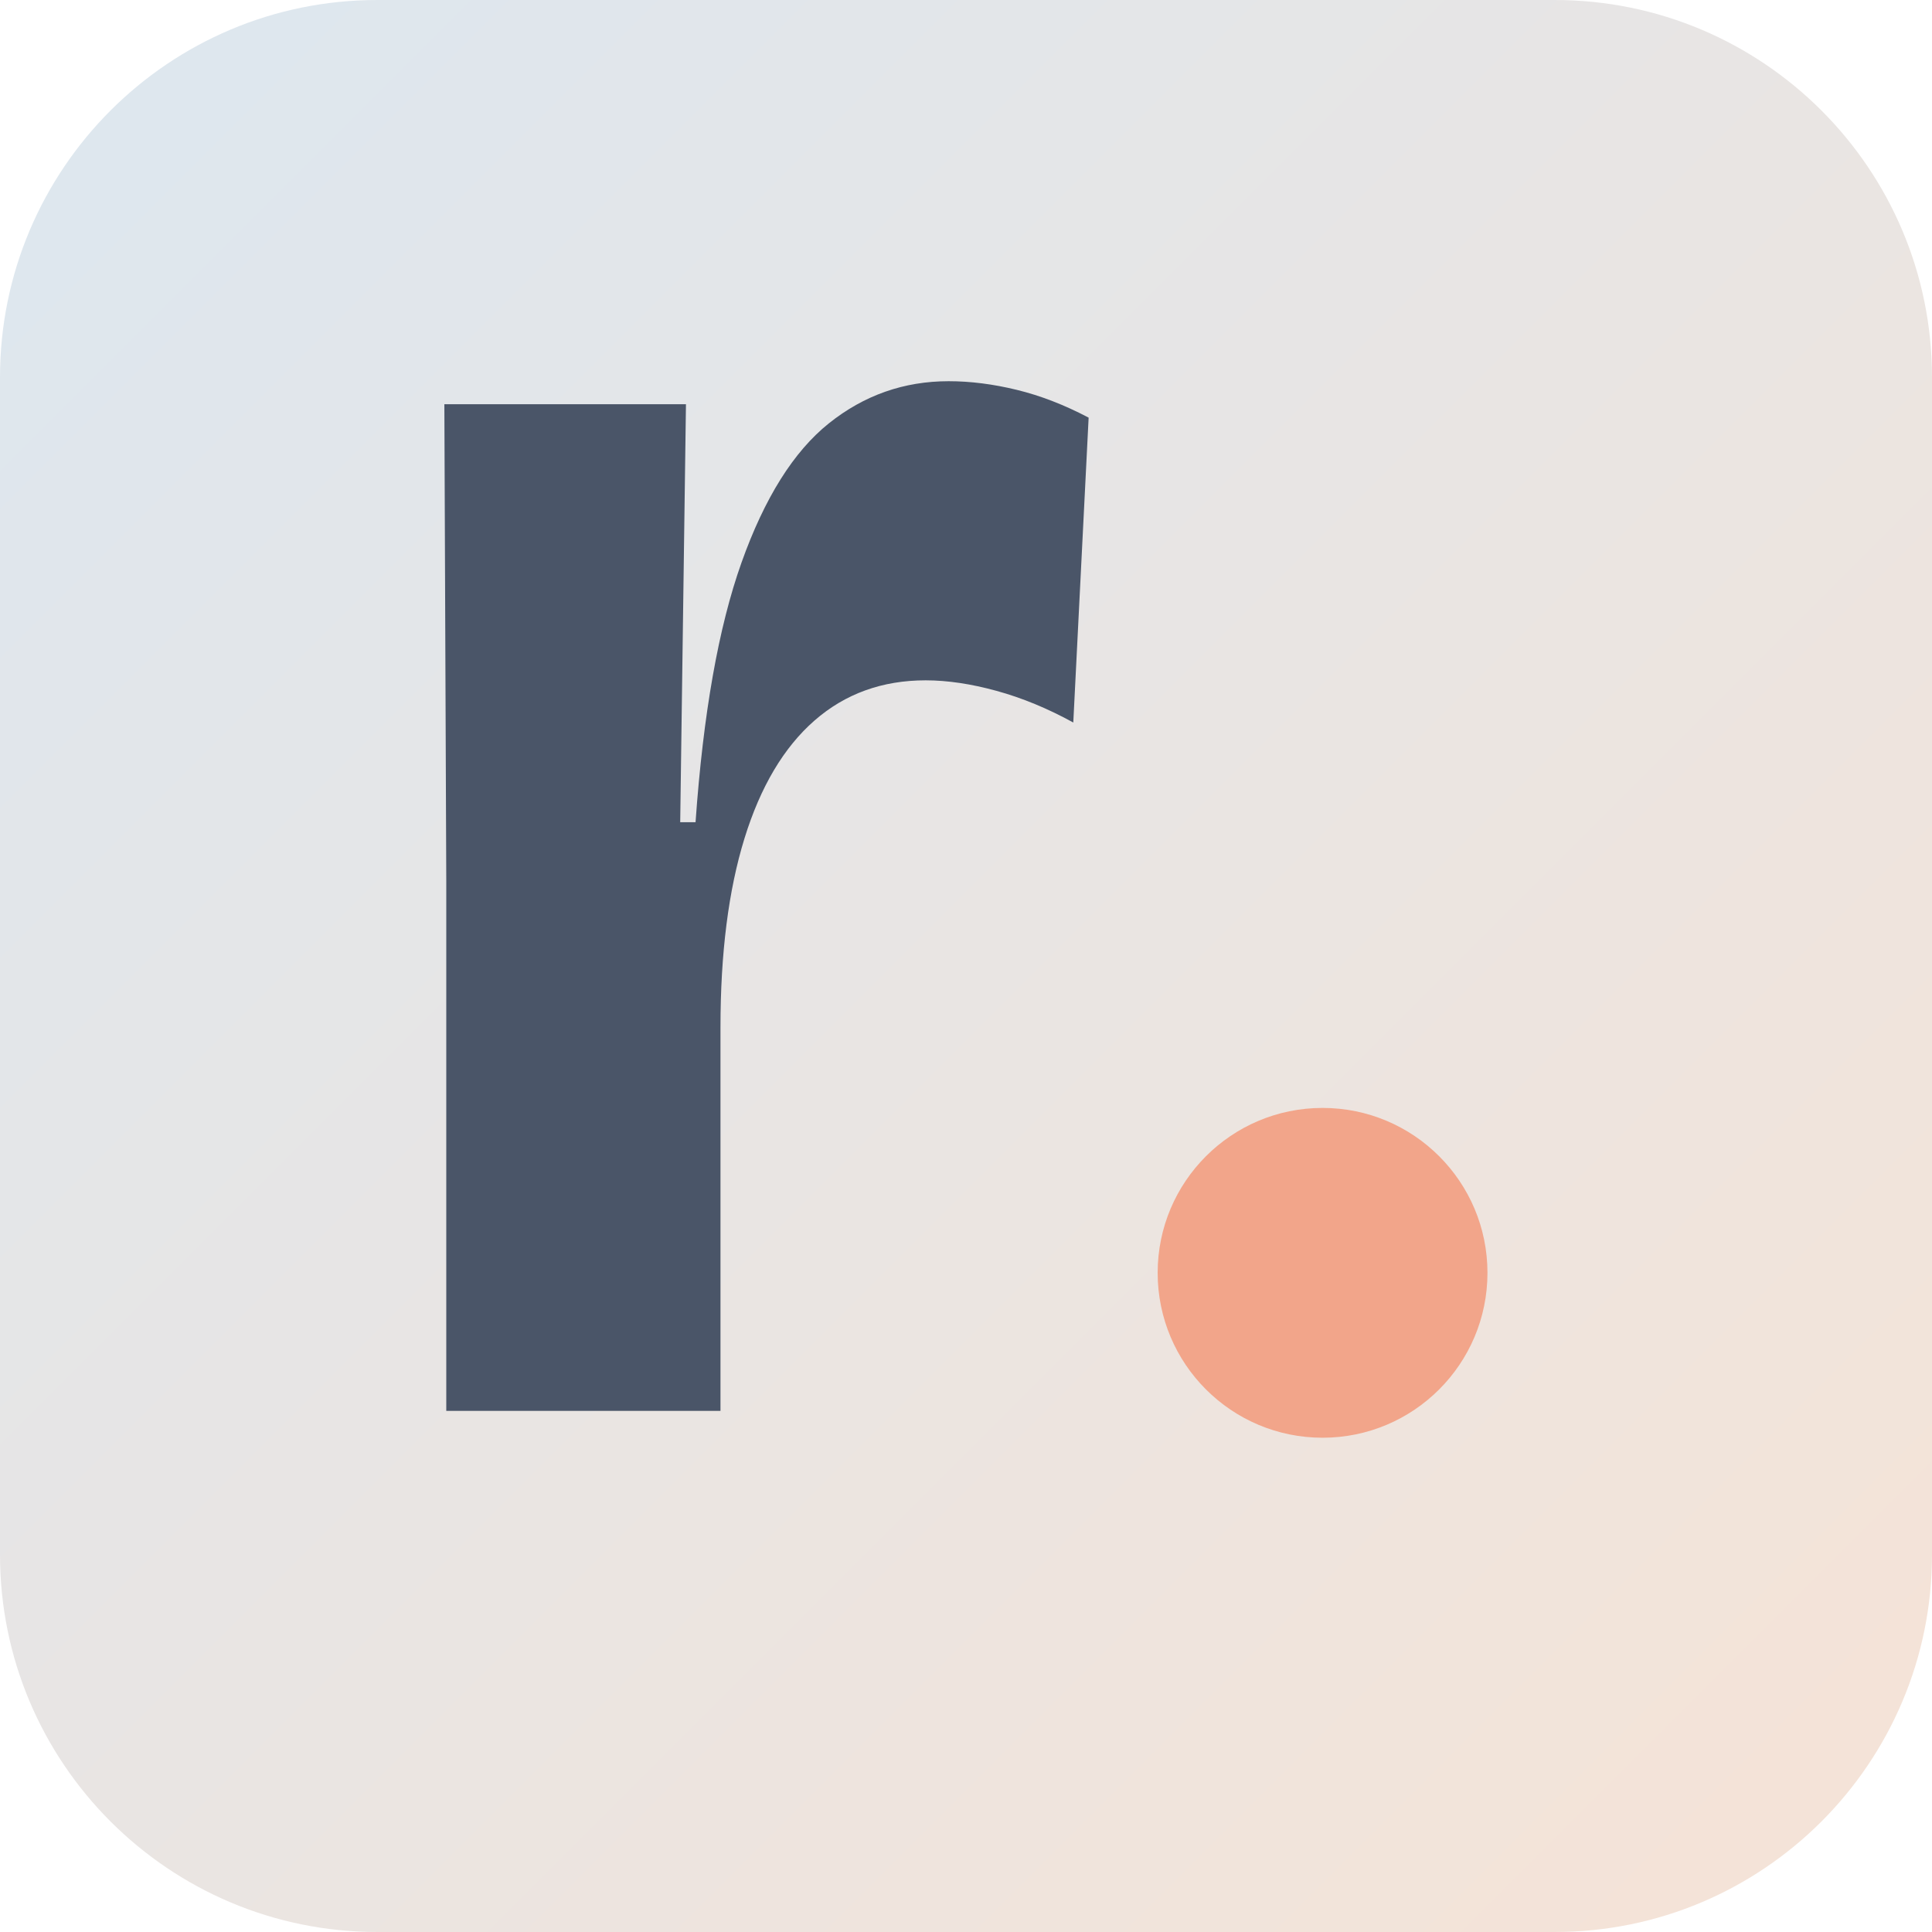
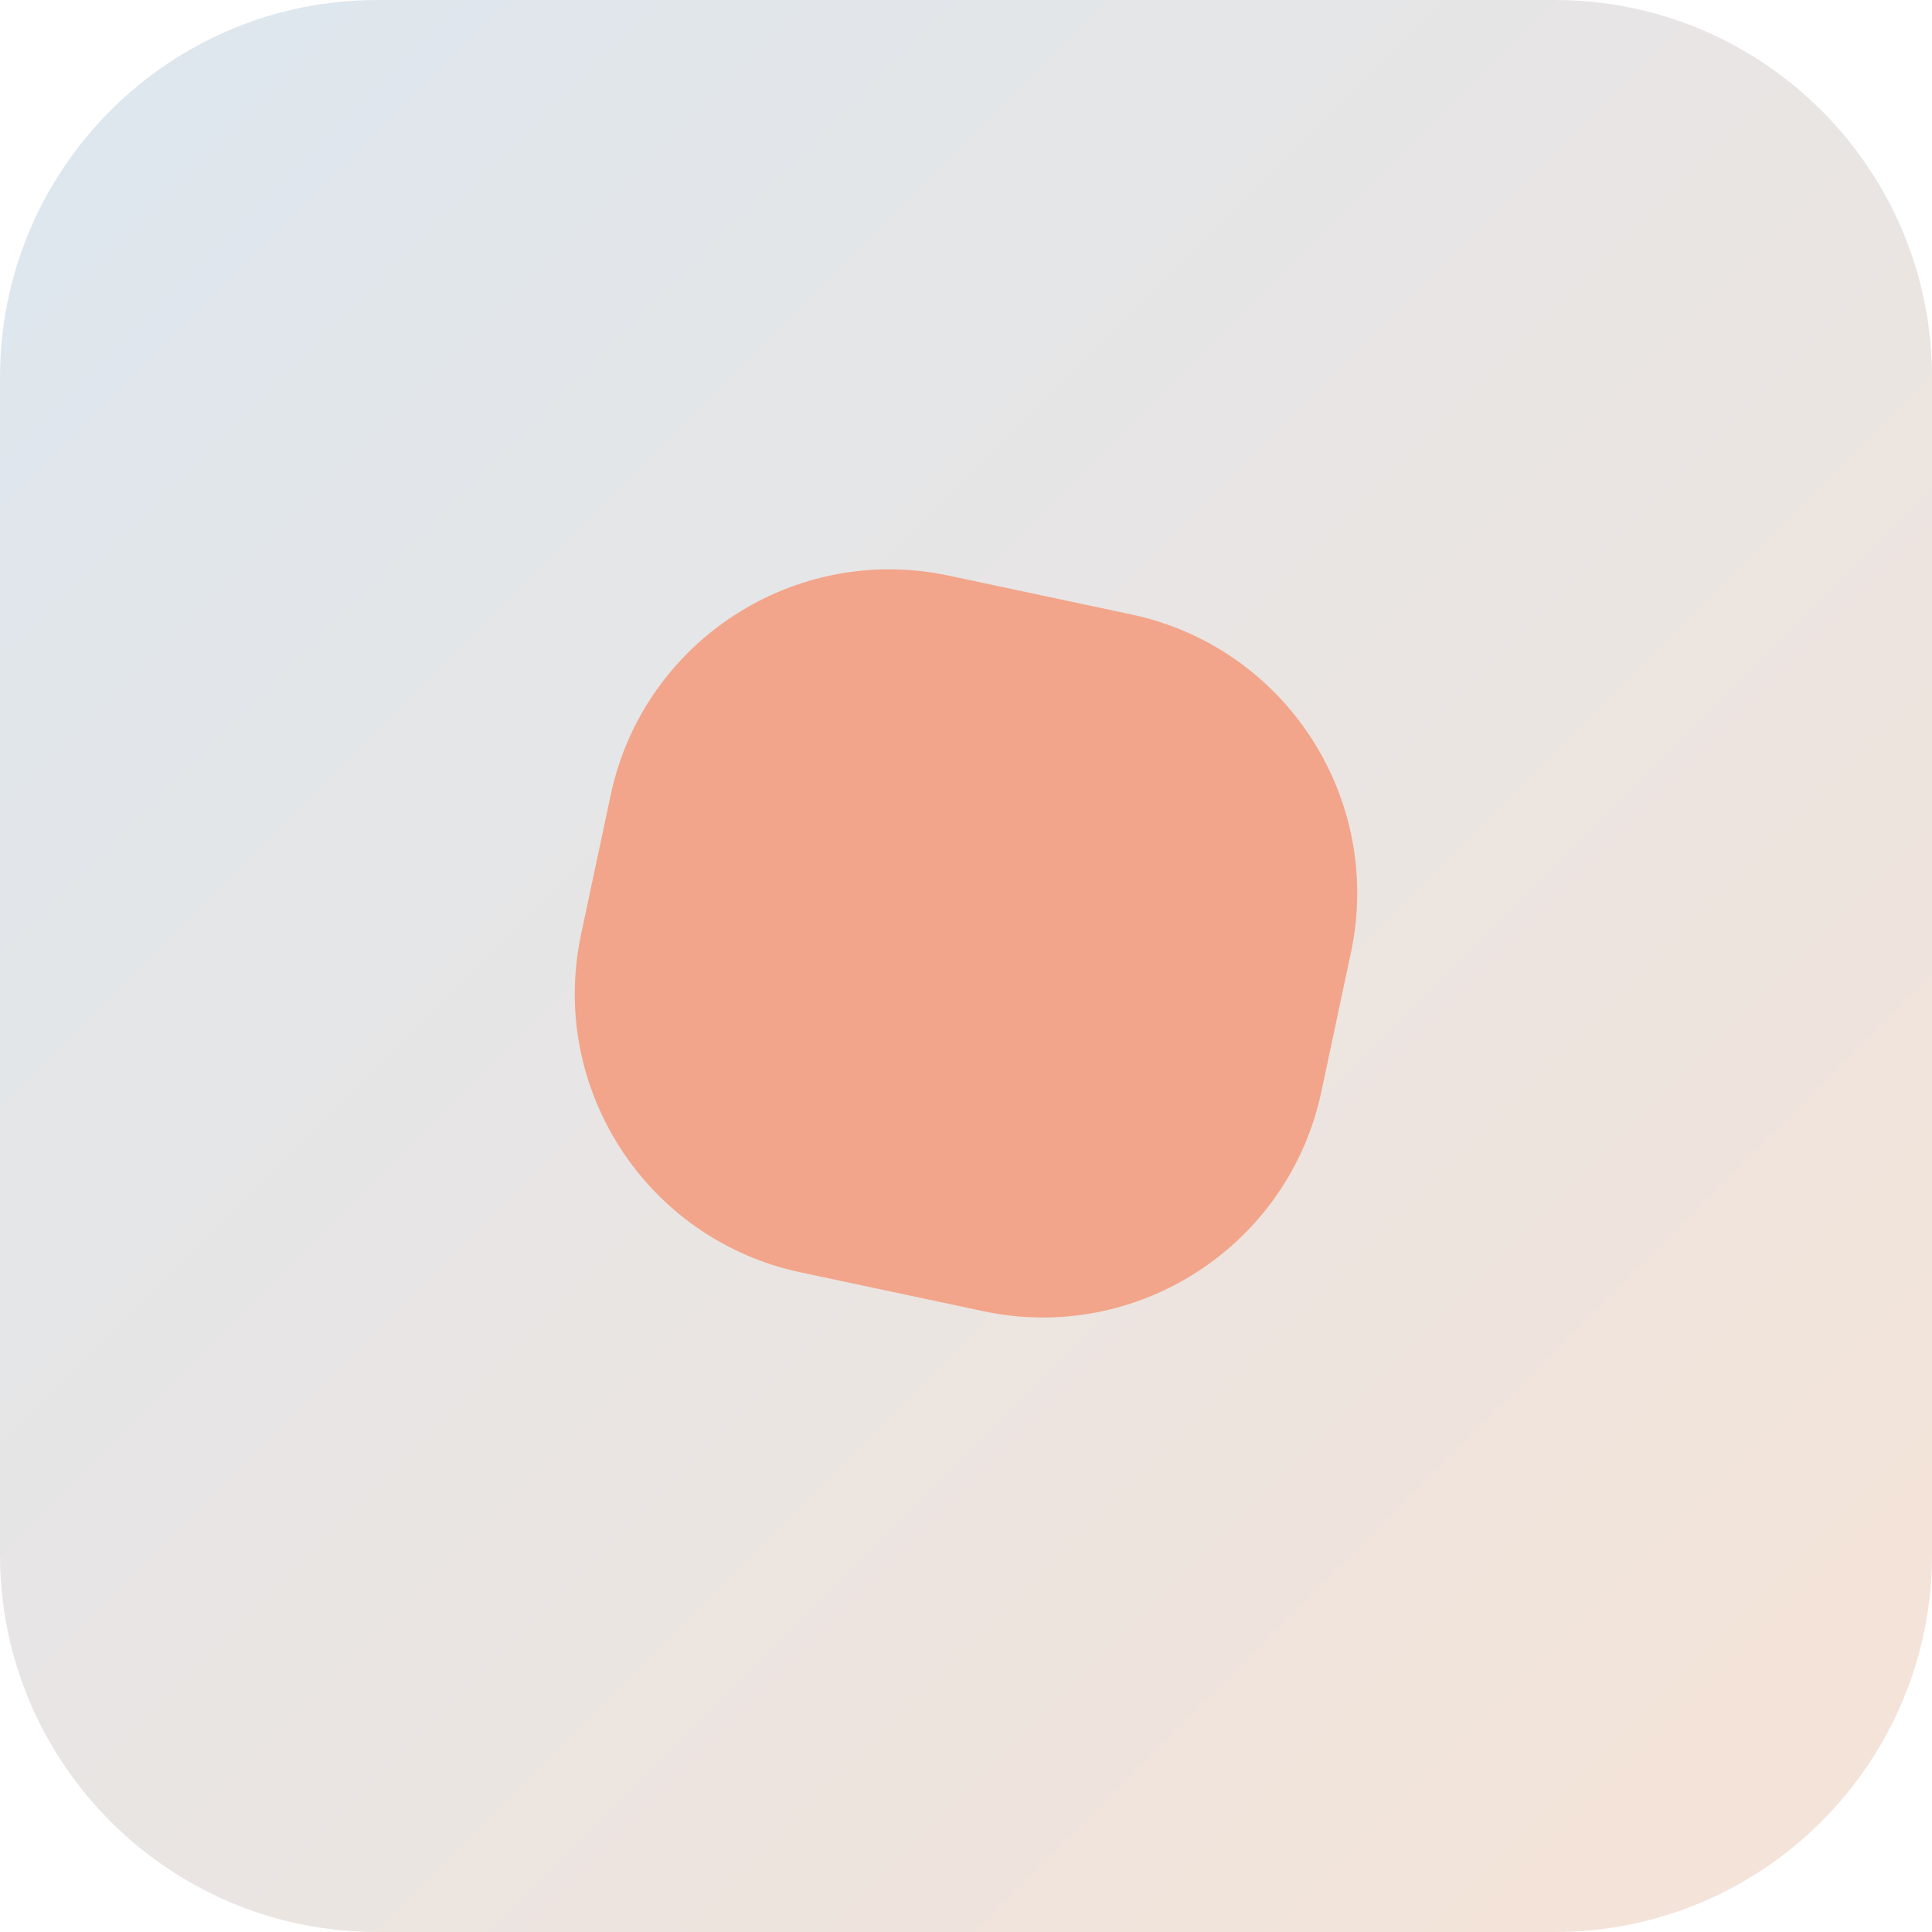
<svg xmlns="http://www.w3.org/2000/svg" viewBox="0 0 1024 1024" width="1024" height="1024">
  <defs>
    <linearGradient id="dawn" x1="0" y1="0" x2="1" y2="1">
      <stop offset="0" stop-color="#DCE7F0" />
      <stop offset="1" stop-color="#F6E3D6" />
    </linearGradient>
  </defs>
  <rect width="1024" height="1024" rx="200" fill="url(#dawn)" />
-   <g transform="translate(196.9 747.8) scale(1.0163 -1.0163)">
-     <g fill="#4A5568">
-       <path d="M39 0V276L38 525H164L161 307H169Q175 392 193.0 442.5Q211 493 238.5 515.0Q266 537 301 537Q318 537 336.5 532.5Q355 528 374 518L366 359Q346 370 326.0 375.5Q306 381 289 381Q255 381 231.0 360.0Q207 339 194.5 298.5Q182 258 182 200V0Z" />
-     </g>
-     <circle cx="496" cy="72" r="86" fill="#F2A58A" />
+   <g transform="translate(302.0 665.2) scale(2.3596 -2.3596)">
+     <rect x="4" y="-10" width="170" height="160" rx="64" fill="#F2A58A" transform="rotate(-12 89 70)" />
  </g>
</svg>
